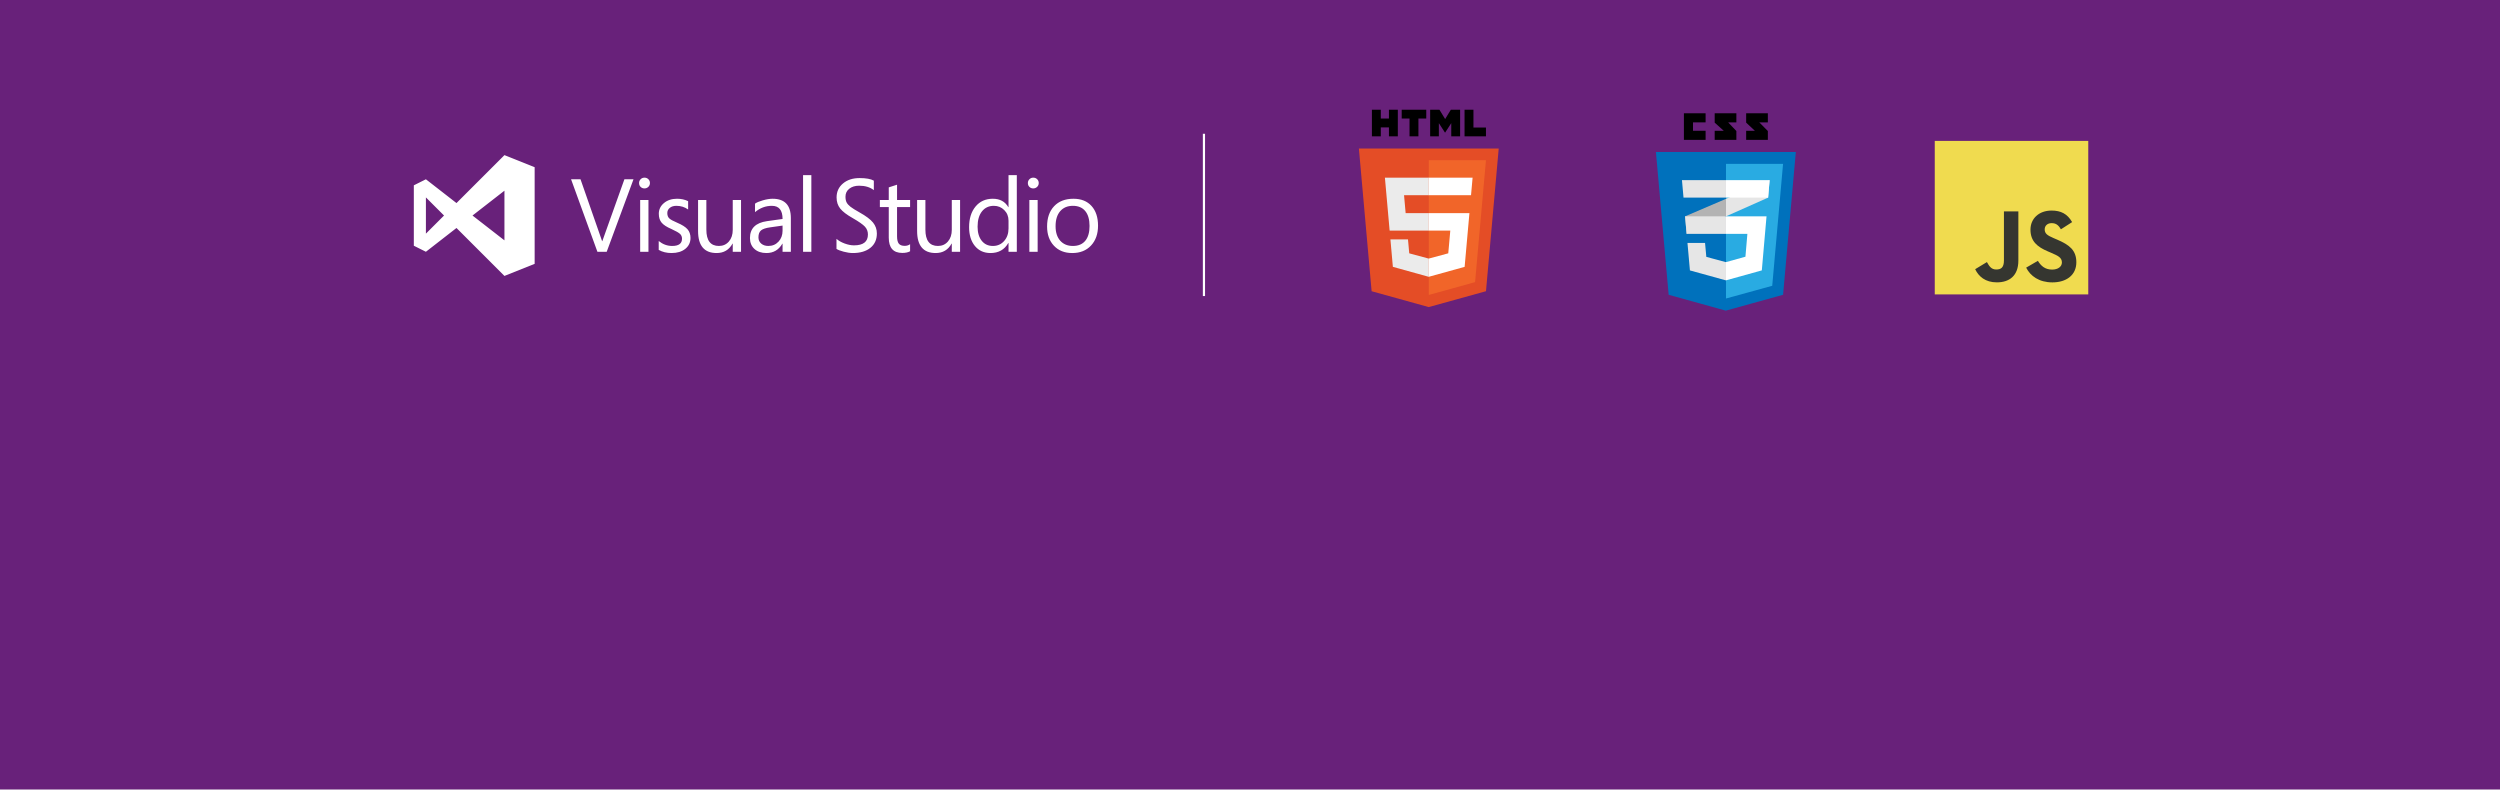
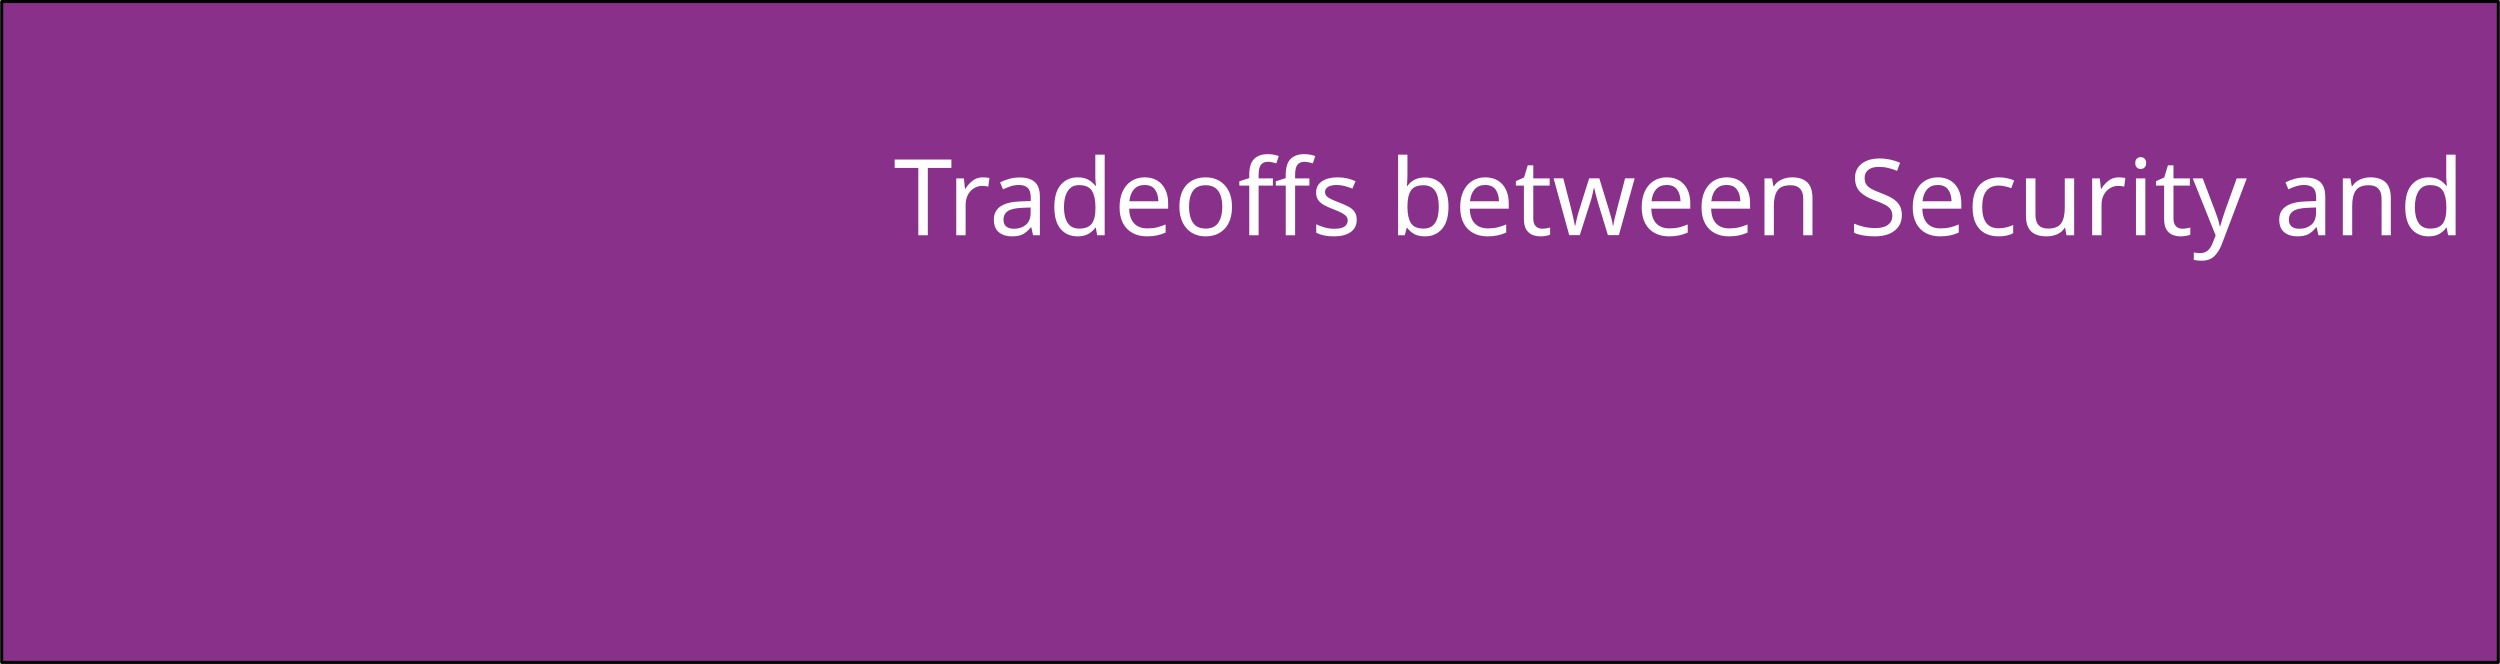
- <svg xmlns="http://www.w3.org/2000/svg" viewBox="0 0 1140 360" enable-background="new 0 0 1140 360">
-   <path fill="#68217A" d="M0 0h1140v360h-1140v-360z" />
-   <polygon fill="#E44D26" points="625.457,132.801 619.654,67.717 683.416,67.717 677.607,132.791 651.496,140.03" />
-   <polygon fill="#F16529" points="651.535,134.497 672.634,128.648 677.598,73.039 651.535,73.039" />
-   <polygon fill="#EBEBEB" points="651.535,97.178 640.973,97.178 640.243,89.004 651.535,89.004 651.535,81.021 651.508,81.021 631.519,81.021 631.71,83.163 633.672,105.16 651.535,105.16" />
-   <polygon fill="#EBEBEB" points="651.535,117.909 651.5,117.918 642.61,115.517 642.042,109.151 637.722,109.151 634.029,109.151 635.147,121.685 651.499,126.224 651.535,126.214" />
-   <path d="M625.587 50.03h4.057v4.008h3.711v-4.008h4.057v12.137h-4.057v-4.064h-3.711v4.064h-4.057v-12.137zm17.158 4.025h-3.571v-4.025h11.201v4.025h-3.573v8.112h-4.057v-8.112zm9.407-4.025h4.23l2.602 4.264 2.599-4.264h4.231v12.137h-4.04v-6.016l-2.791 4.315h-.07l-2.793-4.315v6.016h-3.969v-12.137zm15.682 0h4.058v8.125h5.705v4.012h-9.762v-12.137z" />
-   <polygon fill="#fff" points="651.508,97.178 651.508,105.16 661.337,105.16 660.41,115.512 651.508,117.915 651.508,126.22 667.872,121.685 667.992,120.336 669.868,99.321 670.062,97.178 667.911,97.178" />
-   <polygon fill="#fff" points="651.508,81.021 651.508,85.979 651.508,88.984 651.508,89.004 670.763,89.004 670.763,89.004 670.789,89.004 670.949,87.209 671.313,83.163 671.503,81.021" />
-   <polygon points="777.75,55.803 777.75,51.656 767.862,51.656 767.862,63.777 777.75,63.777 777.75,59.631 772.008,59.631 772.008,55.803" />
-   <polygon points="791.785,51.656 781.896,51.656 781.896,55.913 786.023,59.631 781.896,59.631 781.896,63.777 791.785,63.777 791.785,59.74 788.034,55.803 791.785,55.803" />
-   <polygon points="806.138,51.656 796.25,51.656 796.25,55.913 800.217,59.631 796.25,59.631 796.25,63.777 806.138,63.777 806.138,59.74 802.228,55.803 806.138,55.803" />
-   <polygon fill="#0071BC" points="760.908,134.424 755.103,69.309 818.897,69.309 813.085,134.413 786.961,141.656" />
-   <polygon fill="#29ABE2" points="787.054,136.117 808.137,130.316 813.077,74.732 787.054,74.732" />
-   <polygon fill="#B3B3B3" points="768.392,98.655 769.091,106.629 787.054,98.655 787.054,90.668" />
-   <polygon fill="#E6E6E6" points="806.948,82.142 787.054,90.668 787.054,98.655 806.262,90.116" />
-   <polygon fill="#E6E6E6" points="787.054,119.519 786.992,119.529 778.084,117.136 777.502,110.776 769.485,110.776 770.603,123.307 786.99,127.844 787.054,127.829" />
-   <polygon fill="#fff" points="787.054,98.655 787.054,106.629 796.807,106.629 795.92,117.055 787.054,119.526 787.054,127.835 803.386,123.298 805.536,98.655" />
-   <polygon fill="#E6E6E6" points="787.054,98.655 768.392,98.655 769.091,106.629 787.054,106.629" />
-   <polygon fill="#E6E6E6" points="787.054,90.116 787.054,82.142 786.973,82.142 766.974,82.142 767.682,90.116" />
-   <polygon fill="#fff" points="787.054,82.142 787.054,90.016 787.054,90.116 806.262,90.116 806.948,82.142" />
-   <rect x="882.25" y="64.25" fill="#F0DB4F" width="70" height="70" />
-   <path fill="#353630" d="M929.272 118.938c1.41 2.302 3.244 3.994 6.489 3.994 2.726 0 4.467-1.362 4.467-3.244 0-2.256-1.789-3.054-4.789-4.367l-1.644-.706c-4.747-2.022-7.9-4.556-7.9-9.911 0-4.933 3.759-8.689 9.633-8.689 4.182 0 7.189 1.456 9.356 5.267l-5.122 3.289c-1.128-2.022-2.344-2.819-4.233-2.819-1.927 0-3.148 1.222-3.148 2.819 0 1.973 1.222 2.772 4.044 3.994l1.644.704c5.589 2.397 8.744 4.84 8.744 10.333 0 5.922-4.652 9.167-10.9 9.167-6.109 0-10.056-2.911-11.987-6.727l5.346-3.104zm-23.236.57c1.033 1.833 1.973 3.383 4.233 3.383 2.161 0 3.524-.846 3.524-4.133v-22.367h6.578v22.456c0 6.811-3.993 9.911-9.822 9.911-5.267 0-8.317-2.726-9.868-6.008l5.355-3.242z" />
-   <path d="M296.374 83.453c0 .708-.246 1.296-.737 1.763-.494.47-1.076.704-1.752.704-.693 0-1.277-.227-1.752-.681-.477-.452-.715-1.048-.715-1.786 0-.66.234-1.234.703-1.717.468-.484 1.057-.727 1.765-.727.706 0 1.299.239 1.775.715.475.477.713 1.054.713 1.729zm177.29 0c0 .708-.245 1.296-.737 1.763-.494.47-1.076.704-1.752.704-.693 0-1.277-.227-1.752-.681-.477-.452-.715-1.048-.715-1.786 0-.66.234-1.234.703-1.717.468-.484 1.057-.727 1.765-.727.706 0 1.299.239 1.775.715.475.477.713 1.054.713 1.729zm-184.79-1.697l-12.216 33.052h-4.241l-12.008-33.052h4.31l9.842 28.212h.092l10.072-28.212h4.149zm6.822 33.052h-3.78v-23.602h3.78v23.602zm19.173-6.316c0 2.044-.788 3.703-2.362 4.978-1.575 1.276-3.669 1.913-6.281 1.913-2.228 0-4.18-.476-5.854-1.429v-4.056c1.859 1.506 3.903 2.258 6.131 2.258 2.996 0 4.494-1.098 4.494-3.296 0-.891-.292-1.617-.876-2.178-.584-.561-1.913-1.317-3.988-2.27-2.09-.891-3.565-1.848-4.425-2.87-.861-1.022-1.291-2.378-1.291-4.068 0-1.951.784-3.58 2.351-4.886s3.557-1.959 5.97-1.959c1.859 0 3.542.369 5.048 1.106v3.803c-1.537-1.121-3.319-1.682-5.347-1.682-1.244 0-2.247.308-3.008.922-.761.614-1.141 1.406-1.141 2.374 0 1.045.292 1.848.876 2.408.584.561 1.79 1.226 3.619 1.994 2.243.953 3.818 1.951 4.725 2.996.906 1.046 1.359 2.36 1.359 3.942zm23.041 6.316h-3.78v-3.734h-.092c-1.567 2.873-3.987 4.31-7.26 4.31-5.639 0-8.459-3.357-8.459-10.072v-14.106h3.78v13.507c0 4.964 1.905 7.444 5.716 7.444 1.875 0 3.396-.68 4.564-2.04 1.168-1.36 1.752-3.13 1.752-5.313v-13.598h3.78v23.602zm22.716 0h-3.78v-3.688h-.092c-1.644 2.843-4.064 4.264-7.26 4.264-2.274 0-4.095-.618-5.462-1.855-1.368-1.237-2.051-2.9-2.051-4.99 0-4.394 2.597-6.961 7.791-7.698l7.076-.991c0-3.995-1.621-5.993-4.863-5.993-2.843 0-5.409.96-7.698 2.881v-3.872c.692-.522 1.875-1.026 3.549-1.51 1.675-.484 3.165-.726 4.472-.726 5.547 0 8.321 2.943 8.321 8.828v15.35zm-3.78-11.94l-5.716.807c-1.952.276-3.319.741-4.103 1.394-.784.653-1.176 1.71-1.176 3.17 0 1.183.422 2.132 1.268 2.846.845.714 1.928 1.071 3.25 1.071 1.875 0 3.423-.66 4.644-1.982 1.222-1.321 1.832-2.973 1.832-4.956v-2.35zm13.13 11.94h-3.78v-34.942h3.78v34.942zm29.875-8.344c0 2.781-.983 4.964-2.95 6.546-1.967 1.583-4.641 2.374-8.021 2.374-1.23 0-2.616-.204-4.16-.611-1.544-.407-2.639-.833-3.284-1.279v-4.587c.937.845 2.17 1.552 3.699 2.121s2.954.853 4.276.853c4.241 0 6.361-1.652 6.361-4.956 0-1.383-.453-2.57-1.36-3.561-.907-.991-2.766-2.294-5.578-3.907-2.719-1.536-4.625-2.996-5.716-4.379-1.091-1.383-1.637-3.065-1.637-5.048 0-2.612.976-4.736 2.927-6.373 1.951-1.637 4.472-2.455 7.56-2.455 2.965 0 5.132.392 6.5 1.176v4.333c-1.721-1.352-3.957-2.028-6.707-2.028-1.829 0-3.323.457-4.483 1.371-1.16.914-1.74 2.124-1.74 3.63 0 1.091.173 1.967.519 2.627.346.661.93 1.314 1.752 1.959.822.646 2.209 1.514 4.16 2.604 2.919 1.629 4.963 3.166 6.131 4.61 1.167 1.446 1.751 3.105 1.751 4.98zm15.151 8.113c-.907.507-2.09.761-3.549.761-4.118 0-6.177-2.32-6.177-6.961v-13.967h-4.057v-3.204h4.057v-5.762l3.78-1.221v6.983h5.946v3.204h-5.946v13.322c0 1.583.269 2.709.807 3.377.538.668 1.437 1.003 2.697 1.003.937 0 1.752-.254 2.443-.761v3.226zm22.793.231h-3.78v-3.734h-.092c-1.567 2.873-3.987 4.31-7.26 4.31-5.639 0-8.459-3.357-8.459-10.072v-14.106h3.78v13.507c0 4.964 1.905 7.444 5.716 7.444 1.874 0 3.396-.68 4.563-2.04 1.168-1.36 1.752-3.13 1.752-5.313v-13.598h3.78v23.602zm25.871 0h-3.78v-4.011h-.092c-1.752 3.058-4.456 4.587-8.113 4.587-2.981 0-5.355-1.071-7.122-3.215-1.767-2.143-2.651-5.005-2.651-8.586 0-3.902.98-7.037 2.939-9.404 1.959-2.366 4.583-3.549 7.871-3.549 3.227 0 5.585 1.276 7.076 3.826h.092v-14.59h3.78v34.942zm-3.78-10.672v-3.48c0-1.951-.65-3.572-1.948-4.863-1.299-1.291-2.878-1.936-4.737-1.936-2.274 0-4.079.841-5.416 2.524s-2.005 4.015-2.005 6.995c0 2.705.63 4.844 1.89 6.419 1.26 1.575 2.958 2.363 5.094 2.363 2.074 0 3.78-.752 5.117-2.258 1.337-1.508 2.005-3.428 2.005-5.764zm13.282 10.672h-3.78v-23.602h3.78v23.602zm27.536-11.893c0 3.749-1.064 6.765-3.192 9.047-2.128 2.282-4.982 3.423-8.563 3.423-3.488 0-6.273-1.11-8.355-3.33-2.082-2.22-3.123-5.143-3.123-8.77 0-3.903 1.068-6.987 3.204-9.254 2.135-2.266 5.078-3.4 8.828-3.4 3.503 0 6.246 1.095 8.228 3.285 1.982 2.188 2.973 5.188 2.973 8.999zm-3.872.138c0-2.965-.657-5.24-1.971-6.823-1.314-1.582-3.192-2.374-5.635-2.374-2.428 0-4.349.811-5.762 2.432-1.414 1.621-2.12 3.906-2.12 6.857 0 2.828.71 5.036 2.132 6.626 1.421 1.59 3.338 2.385 5.751 2.385 2.458 0 4.341-.784 5.647-2.351 1.304-1.566 1.958-3.817 1.958-6.752zm-266.807-32.32l-21.866 21.866-13.946-10.847-5.509 2.754v27.547l5.509 2.755 13.946-10.848 21.866 21.866 13.774-5.509v-44.075l-13.774-5.509zm-35.812 35.811v-16.528l8.265 8.265-8.265 8.263zm21.251-8.263l14.561-11.326v22.651l-14.561-11.325z" fill="#fff" />
-   <rect x="548.5" y="61" fill="#fff" width="1" height="74" />
+ <svg xmlns="http://www.w3.org/2000/svg" xmlns:ns1="http://schemas.microsoft.com/visio/2003/SVGExtensions/" width="8.51in" height="2.26in" viewBox="0 0 612.75 162.75" xml:space="preserve" color-interpolation-filters="sRGB" class="st3">
+   <ns1:documentProperties ns1:langID="1033" ns1:viewMarkup="false" />
+   <style type="text/css">
+ 	
+ 		.st1 {fill:#89308b;stroke:#000000;stroke-linecap:round;stroke-linejoin:round;stroke-width:0.75}
+ 		.st2 {fill:#ffffff;font-family:Calibri;font-size:2.167em}
+ 		.st3 {fill:none;fill-rule:evenodd;font-size:12px;overflow:visible;stroke-linecap:square;stroke-miterlimit:3}
+ 	
+ 	</style>
+   <g ns1:mID="0" ns1:index="1" ns1:groupContext="foregroundPage">
+     <ns1:pageProperties ns1:drawingScale="1" ns1:pageScale="1" ns1:drawingUnits="19" ns1:shadowOffsetX="9" ns1:shadowOffsetY="-9" />
+     <g id="shape26-1" ns1:mID="26" ns1:groupContext="shape" transform="translate(0.375,-0.375)">
+       <ns1:textBlock ns1:margins="rect(4,4,4,4)" />
+       <ns1:textRect cx="305.795" cy="50.25" width="611.6" height="99" />
+       <rect x="0" y="0.75" width="612" height="162" class="st1" />
+       <text x="96.94" y="58.05" class="st2" ns1:langID="1033">
+         <ns1:paragraph ns1:horizAlign="1" />
+         <ns1:tabList />Tradeoffs between Security and Privacy</text>
+     </g>
+   </g>
</svg>
